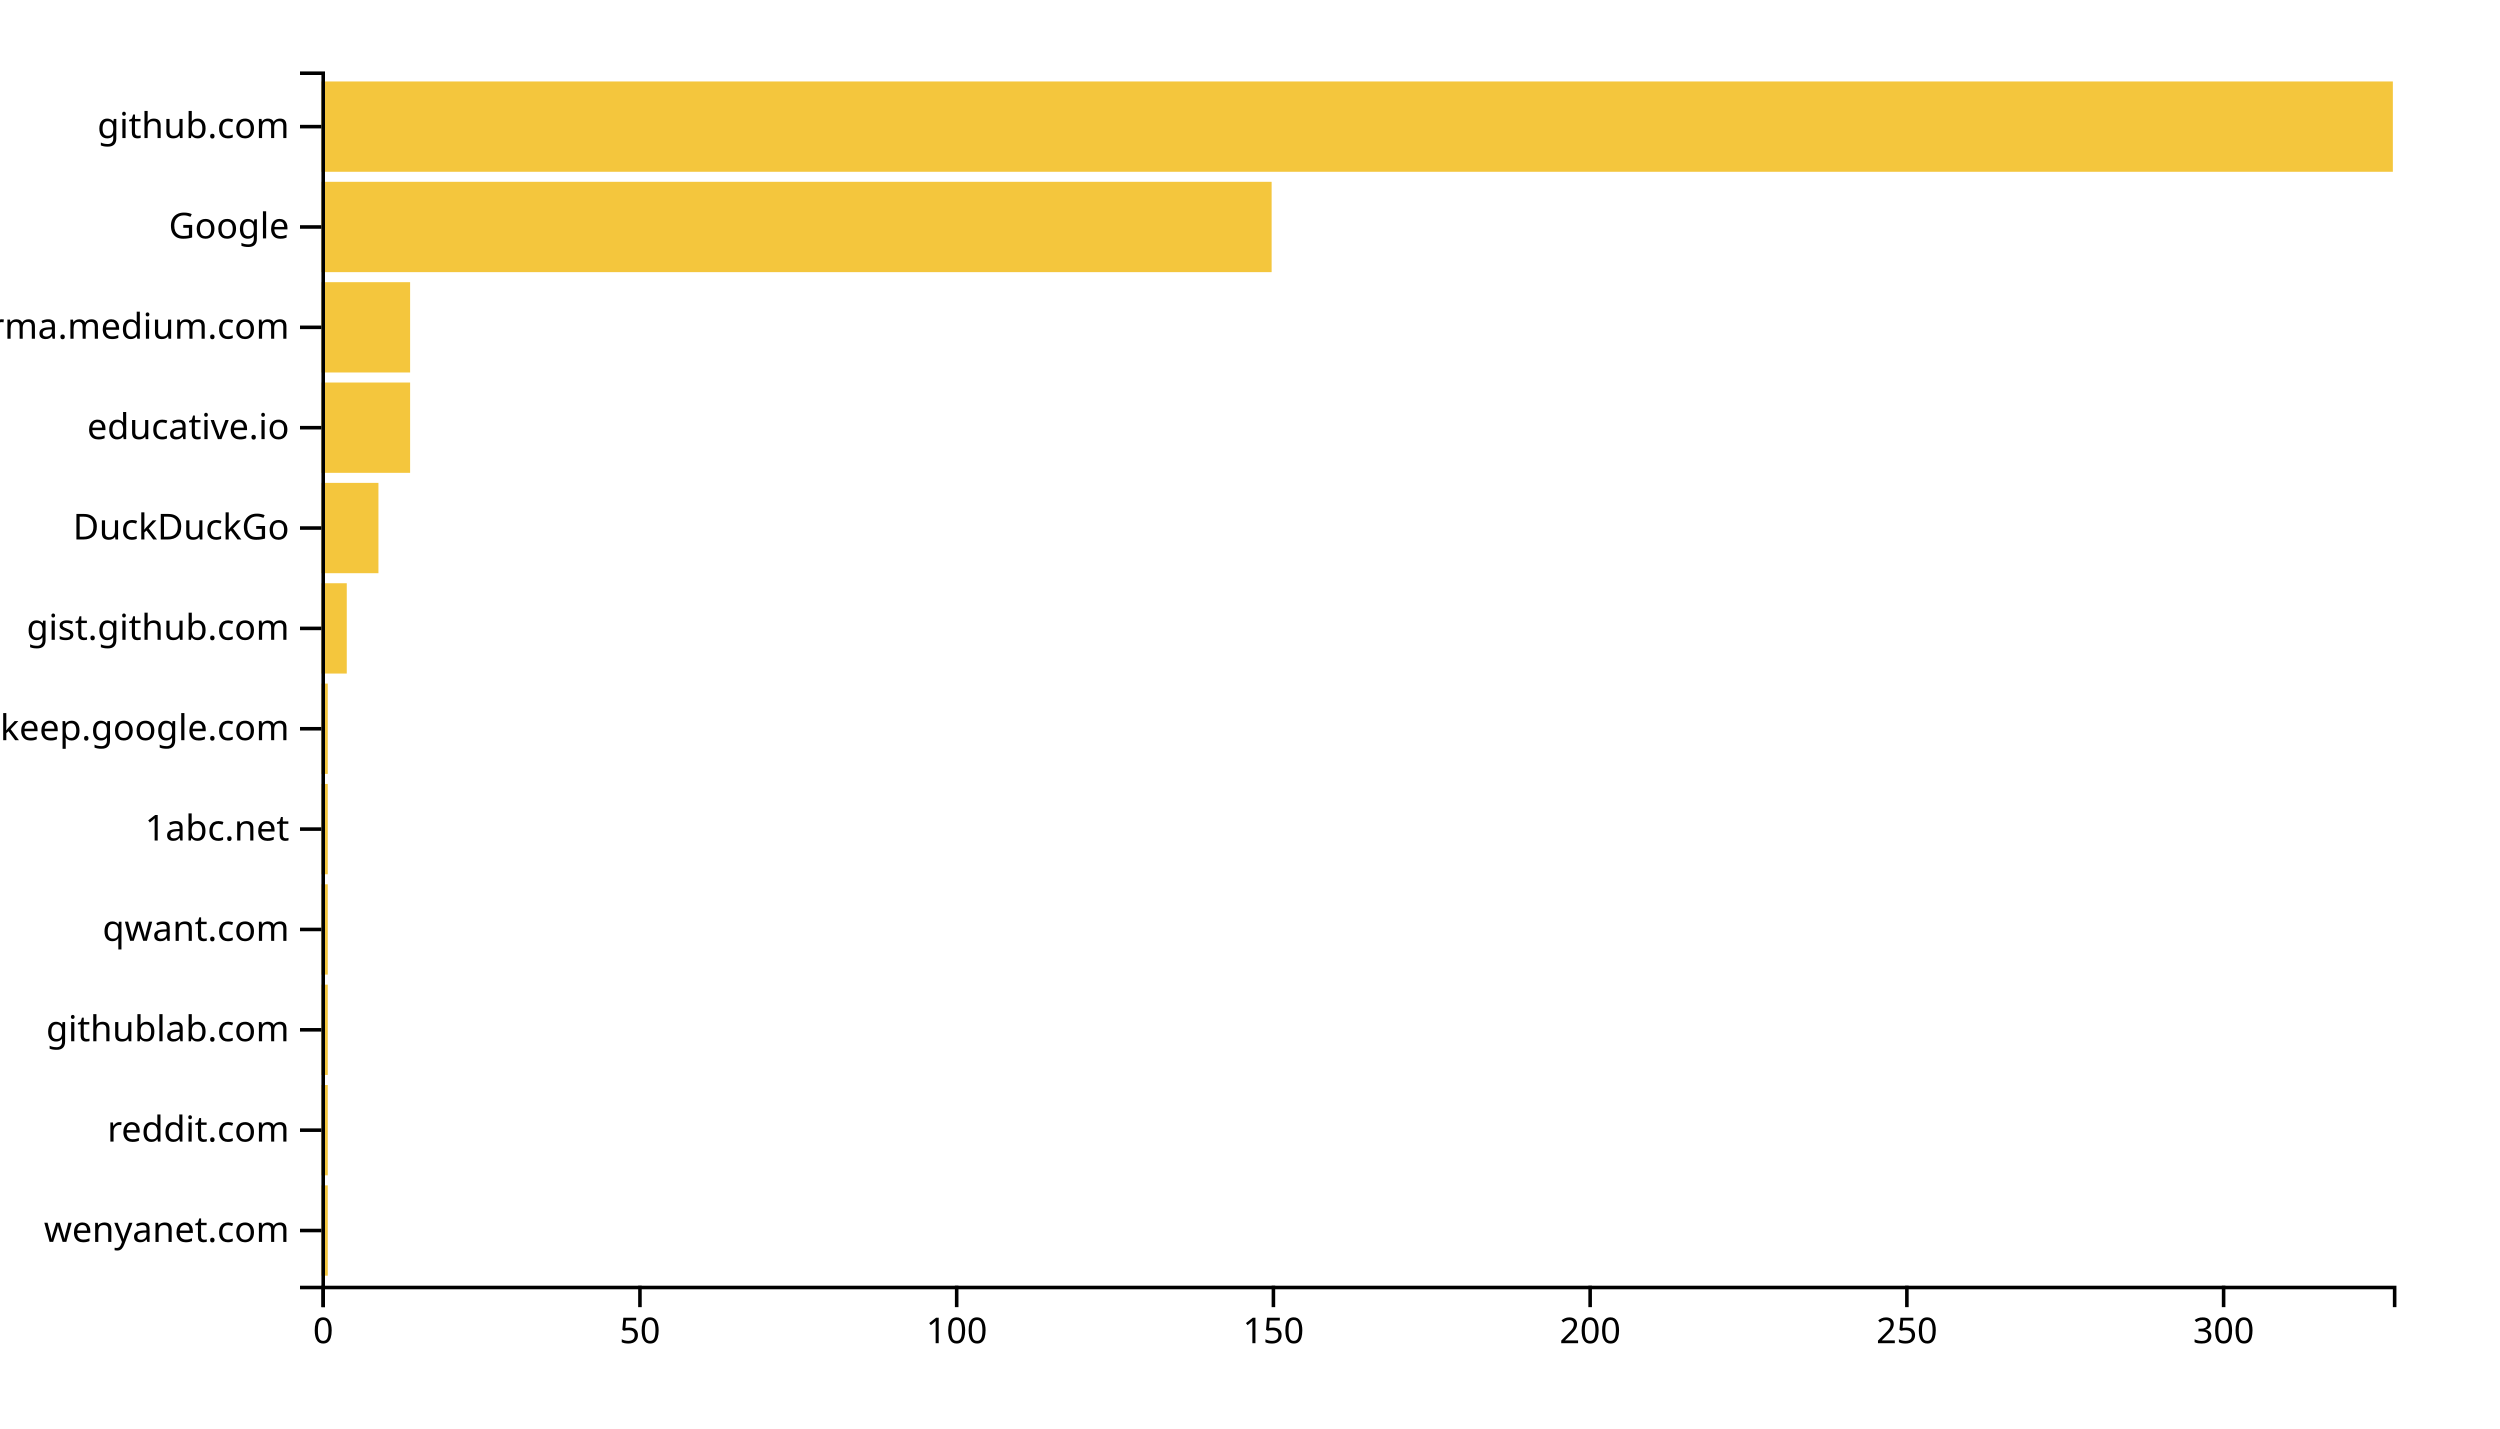
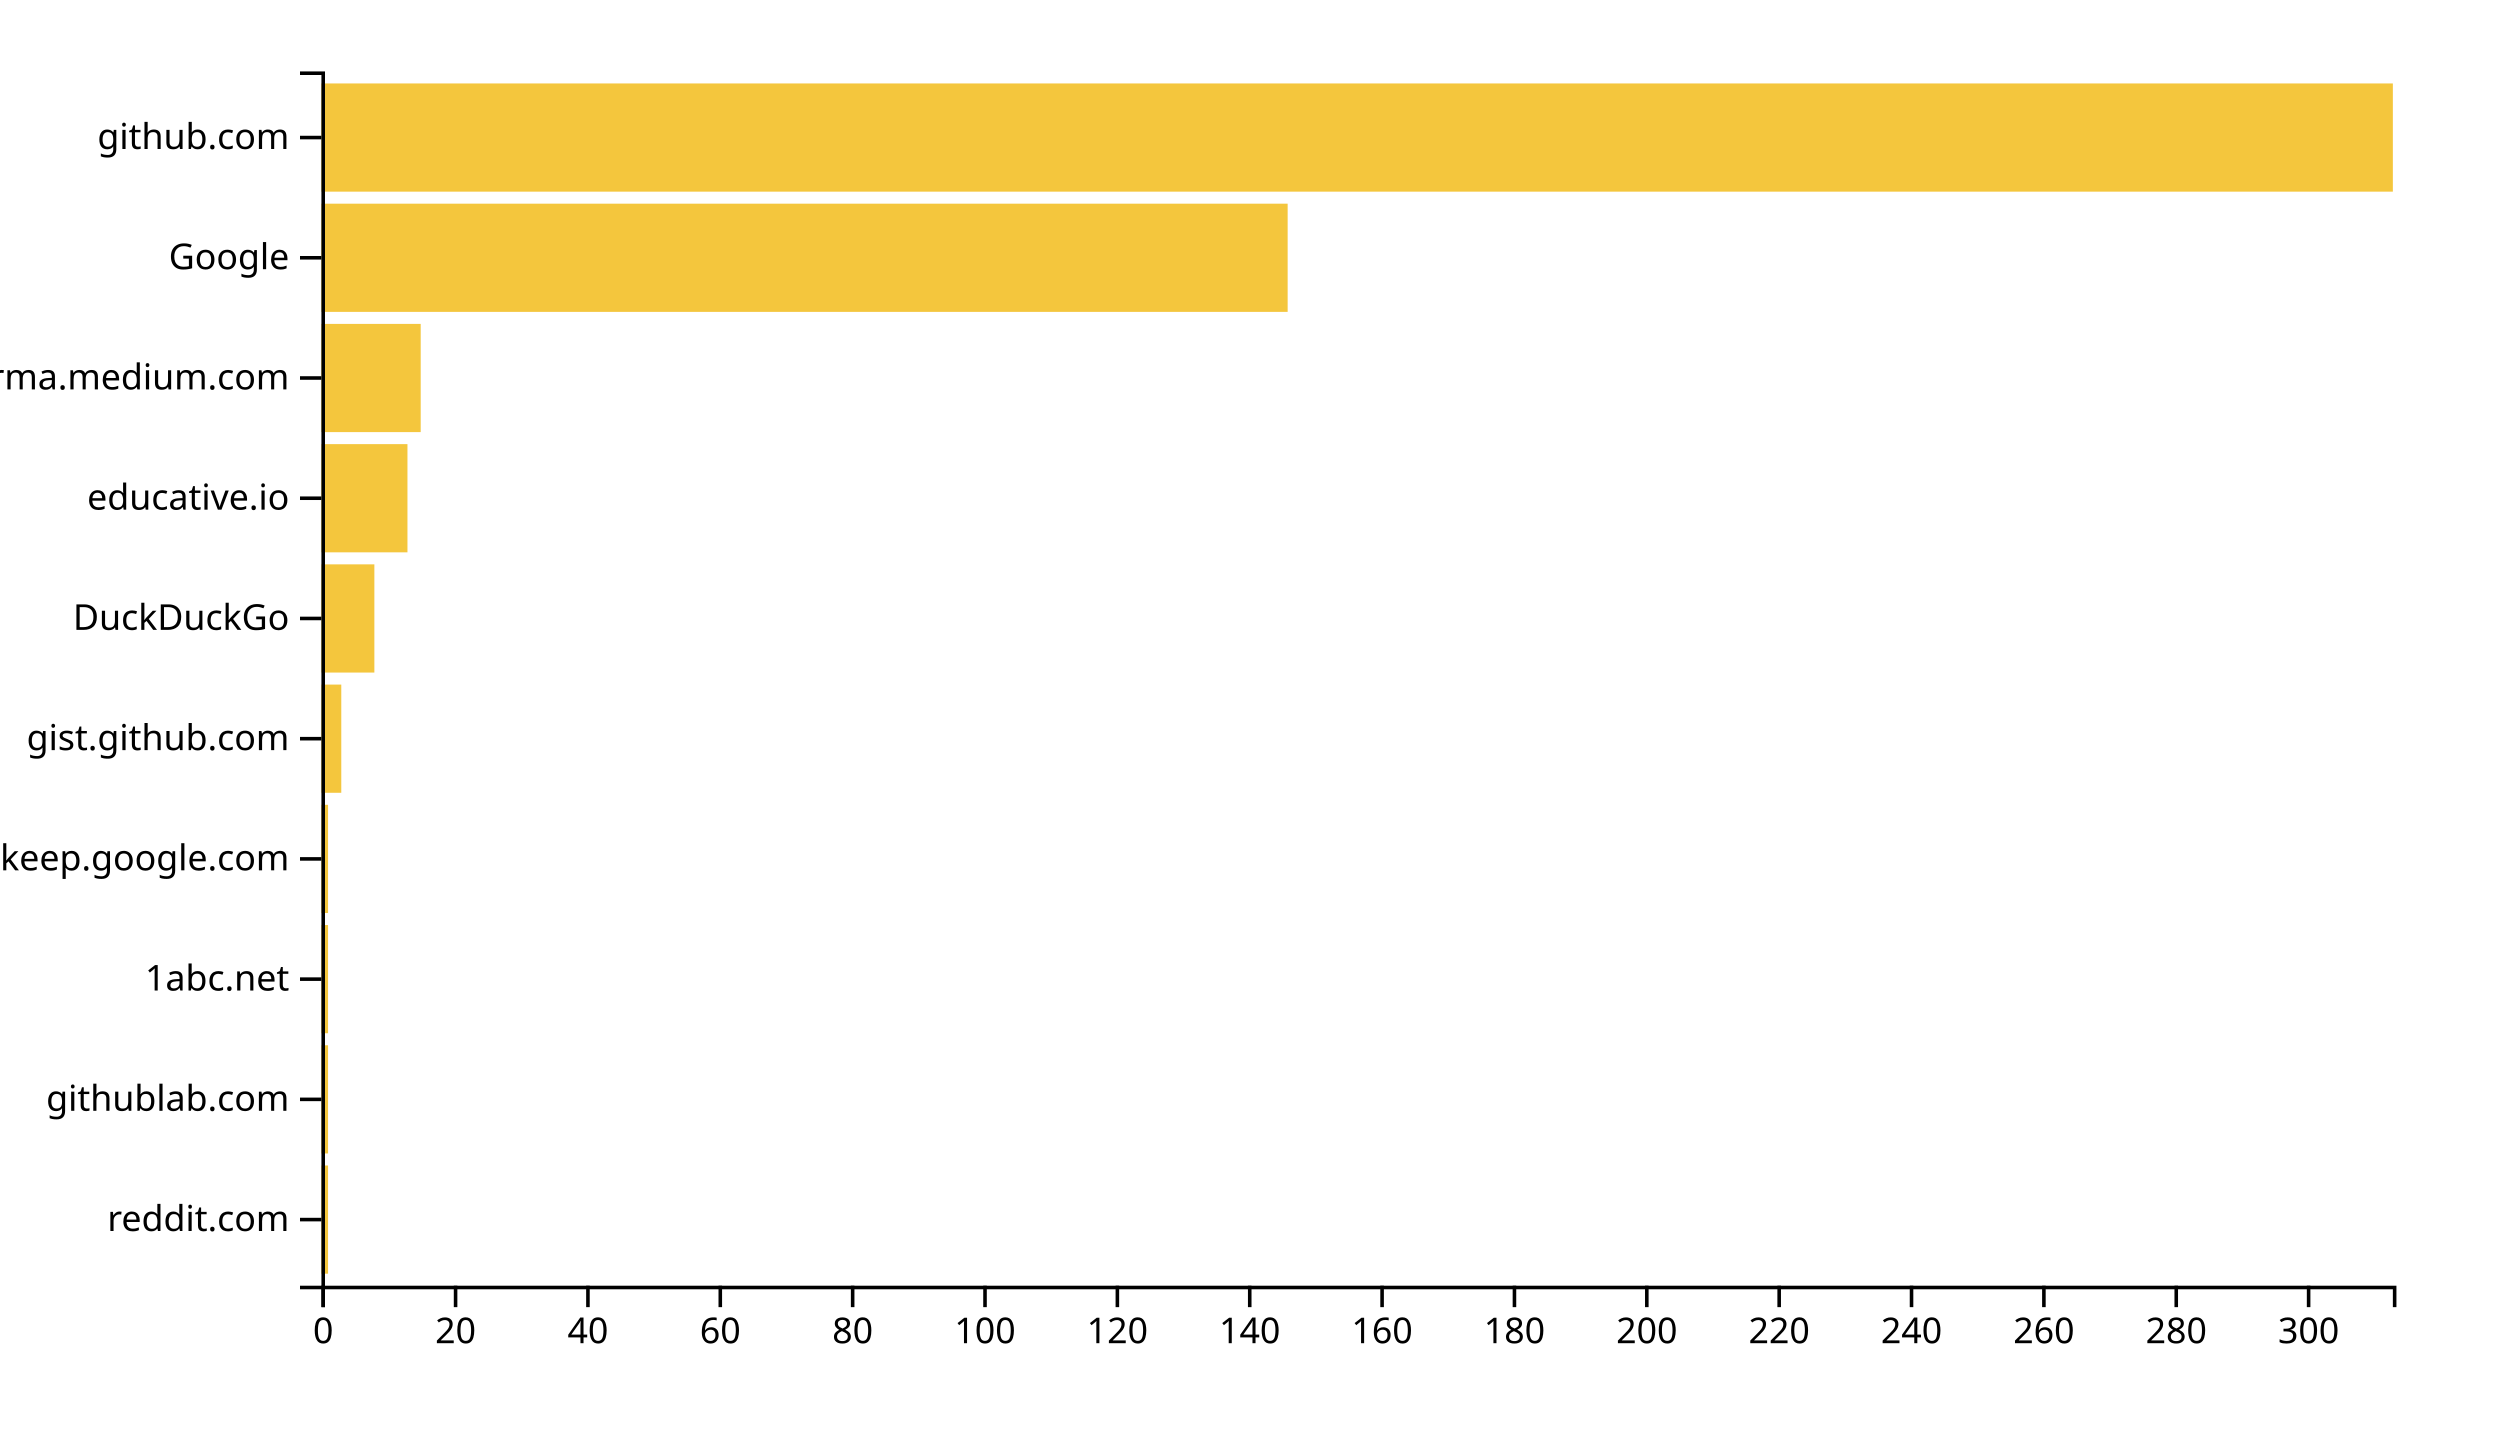
<svg xmlns="http://www.w3.org/2000/svg" width="700" height="400">
  <g transform="translate(90,20)">
-     <rect class="bar" width="1.774" y="311.901" height="25.289" style="fill: #f4c63d; text-anchor: end;" />
-     <rect class="bar" width="1.774" y="283.802" height="25.289" style="fill: #f4c63d; text-anchor: end;" />
-     <rect class="bar" width="1.774" y="255.702" height="25.289" style="fill: #f4c63d; text-anchor: end;" />
-     <rect class="bar" width="1.774" y="227.603" height="25.289" style="fill: #f4c63d; text-anchor: end;" />
-     <rect class="bar" width="1.774" y="199.504" height="25.289" style="fill: #f4c63d; text-anchor: end;" />
-     <rect class="bar" width="1.774" y="171.405" height="25.289" style="fill: #f4c63d; text-anchor: end;" />
-     <rect class="bar" width="7.095" y="143.306" height="25.289" style="fill: #f4c63d; text-anchor: end;" />
-     <rect class="bar" width="15.963" y="115.207" height="25.289" style="fill: #f4c63d; text-anchor: end;" />
-     <rect class="bar" width="24.832" y="87.107" height="25.289" style="fill: #f4c63d; text-anchor: end;" />
-     <rect class="bar" width="24.832" y="59.008" height="25.289" style="fill: #f4c63d; text-anchor: end;" />
-     <rect class="bar" width="266.055" y="30.909" height="25.289" style="fill: #f4c63d; text-anchor: end;" />
-     <rect class="bar" width="580" y="2.81" height="25.289" style="fill: #f4c63d; text-anchor: end;" />
+     <rect class="bar" width="1.853" y="306.337" height="30.297" style="fill: #f4c63d; text-anchor: end;" />
+     <rect class="bar" width="1.853" y="272.673" height="30.297" style="fill: #f4c63d; text-anchor: end;" />
+     <rect class="bar" width="1.853" y="239.01" height="30.297" style="fill: #f4c63d; text-anchor: end;" />
+     <rect class="bar" width="1.853" y="205.347" height="30.297" style="fill: #f4c63d; text-anchor: end;" />
+     <rect class="bar" width="5.559" y="171.683" height="30.297" style="fill: #f4c63d; text-anchor: end;" />
+     <rect class="bar" width="14.824" y="138.02" height="30.297" style="fill: #f4c63d; text-anchor: end;" />
+     <rect class="bar" width="24.089" y="104.356" height="30.297" style="fill: #f4c63d; text-anchor: end;" />
+     <rect class="bar" width="27.796" y="70.693" height="30.297" style="fill: #f4c63d; text-anchor: end;" />
+     <rect class="bar" width="270.543" y="37.03" height="30.297" style="fill: #f4c63d; text-anchor: end;" />
+     <rect class="bar" width="580" y="3.366" height="30.297" style="fill: #f4c63d; text-anchor: end;" />
    <g transform="translate(0,340)" fill="none" font-size="10" font-family="sans-serif" text-anchor="middle">
      <path class="domain" stroke="currentColor" d="M0.5,6V0.5H580.5V6" />
      <g class="tick" opacity="1" transform="translate(0.5,0)">
        <line stroke="currentColor" y2="6" />
        <text fill="currentColor" y="9" dy="0.71em">0</text>
      </g>
-       <g class="tick" opacity="1" transform="translate(89.18502,0)">
+       <g class="tick" opacity="1" transform="translate(37.5607,0)">
        <line stroke="currentColor" y2="6" />
-         <text fill="currentColor" y="9" dy="0.71em">50</text>
+         <text fill="currentColor" y="9" dy="0.71em">20</text>
      </g>
-       <g class="tick" opacity="1" transform="translate(177.87,0)">
+       <g class="tick" opacity="1" transform="translate(74.62141,0)">
+         <line stroke="currentColor" y2="6" />
+         <text fill="currentColor" y="9" dy="0.71em">40</text>
+       </g>
+       <g class="tick" opacity="1" transform="translate(111.6821,0)">
+         <line stroke="currentColor" y2="6" />
+         <text fill="currentColor" y="9" dy="0.71em">60</text>
+       </g>
+       <g class="tick" opacity="1" transform="translate(148.7428,0)">
+         <line stroke="currentColor" y2="6" />
+         <text fill="currentColor" y="9" dy="0.71em">80</text>
+       </g>
+       <g class="tick" opacity="1" transform="translate(185.8035,0)">
        <line stroke="currentColor" y2="6" />
        <text fill="currentColor" y="9" dy="0.71em">100</text>
      </g>
-       <g class="tick" opacity="1" transform="translate(266.555,0)">
+       <g class="tick" opacity="1" transform="translate(222.8642,0)">
        <line stroke="currentColor" y2="6" />
-         <text fill="currentColor" y="9" dy="0.71em">150</text>
+         <text fill="currentColor" y="9" dy="0.71em">120</text>
      </g>
-       <g class="tick" opacity="1" transform="translate(355.2401,0)">
+       <g class="tick" opacity="1" transform="translate(259.9249,0)">
+         <line stroke="currentColor" y2="6" />
+         <text fill="currentColor" y="9" dy="0.71em">140</text>
+       </g>
+       <g class="tick" opacity="1" transform="translate(296.9856,0)">
+         <line stroke="currentColor" y2="6" />
+         <text fill="currentColor" y="9" dy="0.71em">160</text>
+       </g>
+       <g class="tick" opacity="1" transform="translate(334.0463,0)">
+         <line stroke="currentColor" y2="6" />
+         <text fill="currentColor" y="9" dy="0.71em">180</text>
+       </g>
+       <g class="tick" opacity="1" transform="translate(371.107,0)">
        <line stroke="currentColor" y2="6" />
        <text fill="currentColor" y="9" dy="0.71em">200</text>
      </g>
-       <g class="tick" opacity="1" transform="translate(443.9251,0)">
+       <g class="tick" opacity="1" transform="translate(408.1677,0)">
        <line stroke="currentColor" y2="6" />
-         <text fill="currentColor" y="9" dy="0.71em">250</text>
+         <text fill="currentColor" y="9" dy="0.71em">220</text>
      </g>
-       <g class="tick" opacity="1" transform="translate(532.6101,0)">
+       <g class="tick" opacity="1" transform="translate(445.2284,0)">
+         <line stroke="currentColor" y2="6" />
+         <text fill="currentColor" y="9" dy="0.71em">240</text>
+       </g>
+       <g class="tick" opacity="1" transform="translate(482.2891,0)">
+         <line stroke="currentColor" y2="6" />
+         <text fill="currentColor" y="9" dy="0.71em">260</text>
+       </g>
+       <g class="tick" opacity="1" transform="translate(519.3498,0)">
+         <line stroke="currentColor" y2="6" />
+         <text fill="currentColor" y="9" dy="0.71em">280</text>
+       </g>
+       <g class="tick" opacity="1" transform="translate(556.4105,0)">
        <line stroke="currentColor" y2="6" />
        <text fill="currentColor" y="9" dy="0.71em">300</text>
      </g>
    </g>
    <g fill="none" font-size="10" font-family="sans-serif" text-anchor="end">
      <path class="domain" stroke="currentColor" d="M-6,340.5H0.5V0.5H-6" />
-       <g class="tick" opacity="1" transform="translate(0,324.5455)">
-         <line stroke="currentColor" x2="-6" />
-         <text fill="currentColor" x="-9" dy="0.32em">wenyanet.com</text>
-       </g>
-       <g class="tick" opacity="1" transform="translate(0,296.4463)">
+       <g class="tick" opacity="1" transform="translate(0,321.4851)">
        <line stroke="currentColor" x2="-6" />
        <text fill="currentColor" x="-9" dy="0.32em">reddit.com</text>
      </g>
-       <g class="tick" opacity="1" transform="translate(0,268.3471)">
+       <g class="tick" opacity="1" transform="translate(0,287.8218)">
        <line stroke="currentColor" x2="-6" />
        <text fill="currentColor" x="-9" dy="0.32em">githublab.com</text>
      </g>
-       <g class="tick" opacity="1" transform="translate(0,240.2479)">
-         <line stroke="currentColor" x2="-6" />
-         <text fill="currentColor" x="-9" dy="0.32em">qwant.com</text>
-       </g>
-       <g class="tick" opacity="1" transform="translate(0,212.1488)">
+       <g class="tick" opacity="1" transform="translate(0,254.1584)">
        <line stroke="currentColor" x2="-6" />
        <text fill="currentColor" x="-9" dy="0.32em">1abc.net</text>
      </g>
-       <g class="tick" opacity="1" transform="translate(0,184.0496)">
+       <g class="tick" opacity="1" transform="translate(0,220.495)">
        <line stroke="currentColor" x2="-6" />
        <text fill="currentColor" x="-9" dy="0.32em">keep.google.com</text>
      </g>
-       <g class="tick" opacity="1" transform="translate(0,155.9504)">
+       <g class="tick" opacity="1" transform="translate(0,186.8317)">
        <line stroke="currentColor" x2="-6" />
        <text fill="currentColor" x="-9" dy="0.32em">gist.github.com</text>
      </g>
-       <g class="tick" opacity="1" transform="translate(0,127.8512)">
+       <g class="tick" opacity="1" transform="translate(0,153.1683)">
        <line stroke="currentColor" x2="-6" />
        <text fill="currentColor" x="-9" dy="0.32em">DuckDuckGo</text>
      </g>
-       <g class="tick" opacity="1" transform="translate(0,99.75207)">
+       <g class="tick" opacity="1" transform="translate(0,119.505)">
        <line stroke="currentColor" x2="-6" />
        <text fill="currentColor" x="-9" dy="0.32em">educative.io</text>
      </g>
-       <g class="tick" opacity="1" transform="translate(0,71.65289)">
+       <g class="tick" opacity="1" transform="translate(0,85.84158)">
        <line stroke="currentColor" x2="-6" />
        <text fill="currentColor" x="-9" dy="0.32em">xgirma.medium.com</text>
      </g>
-       <g class="tick" opacity="1" transform="translate(0,43.55372)">
+       <g class="tick" opacity="1" transform="translate(0,52.17822)">
        <line stroke="currentColor" x2="-6" />
        <text fill="currentColor" x="-9" dy="0.32em">Google</text>
      </g>
-       <g class="tick" opacity="1" transform="translate(0,15.45455)">
+       <g class="tick" opacity="1" transform="translate(0,18.51485)">
        <line stroke="currentColor" x2="-6" />
        <text fill="currentColor" x="-9" dy="0.32em">github.com</text>
      </g>
    </g>
  </g>
</svg>
